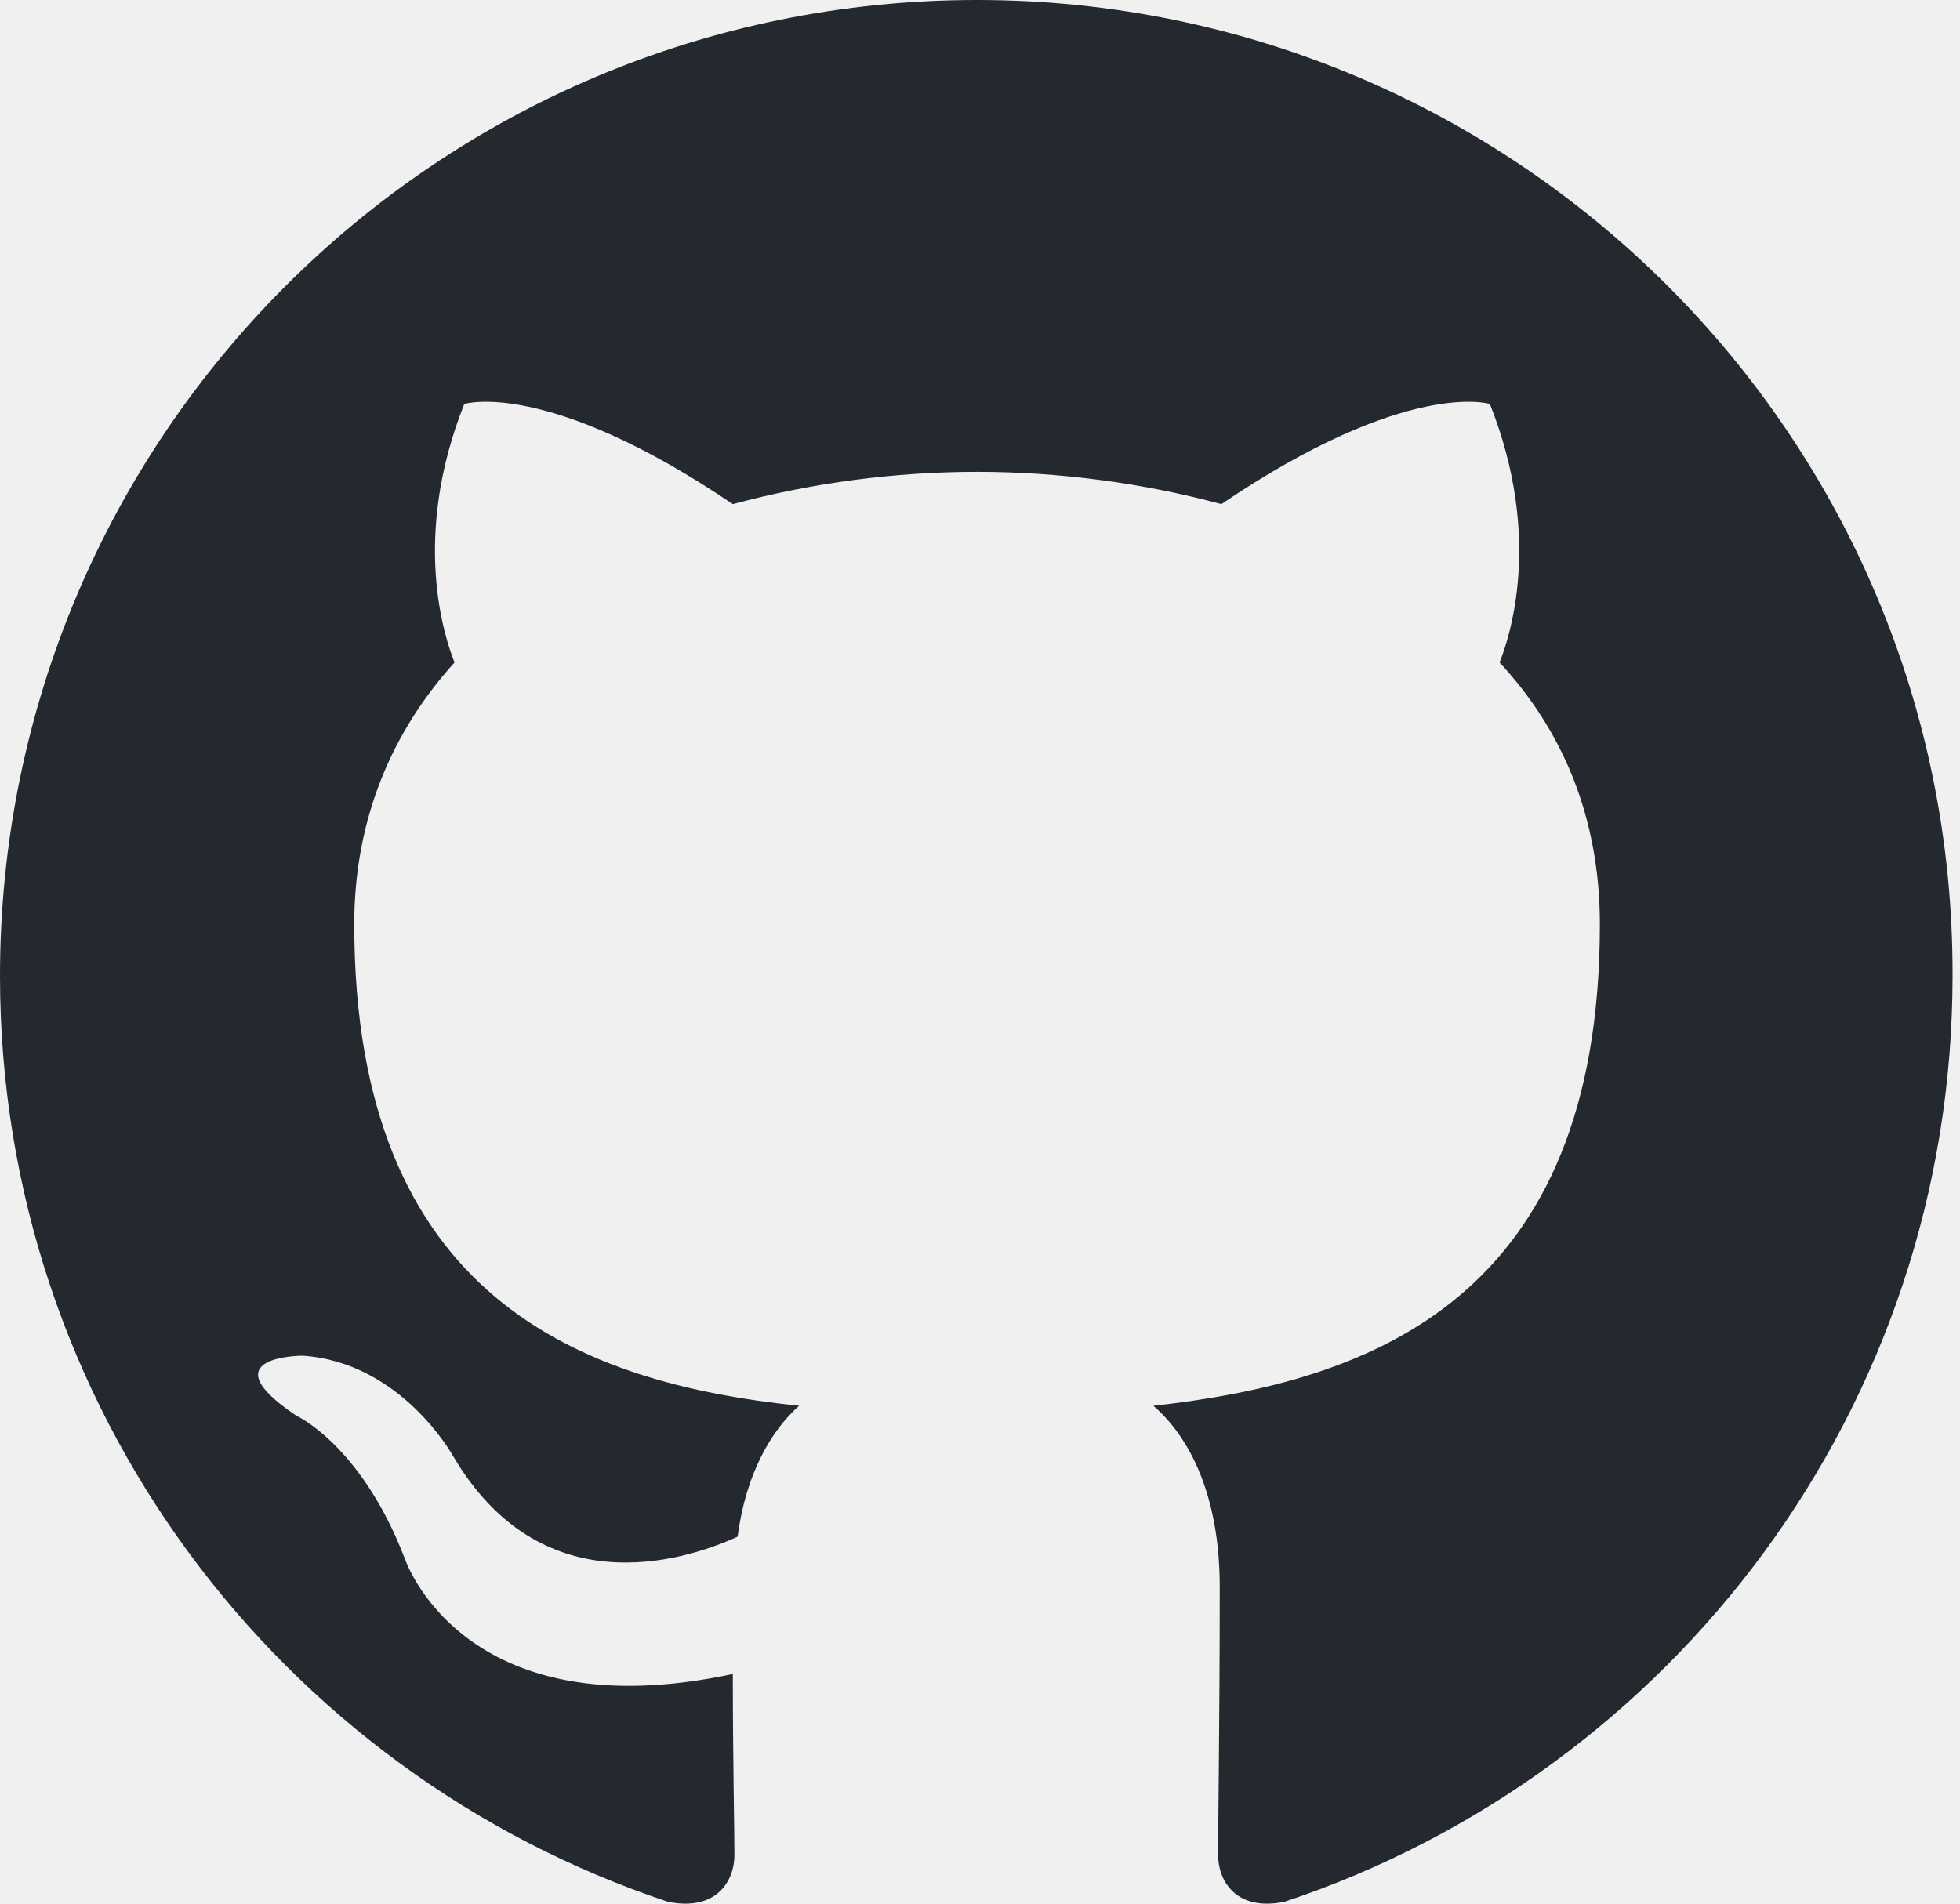
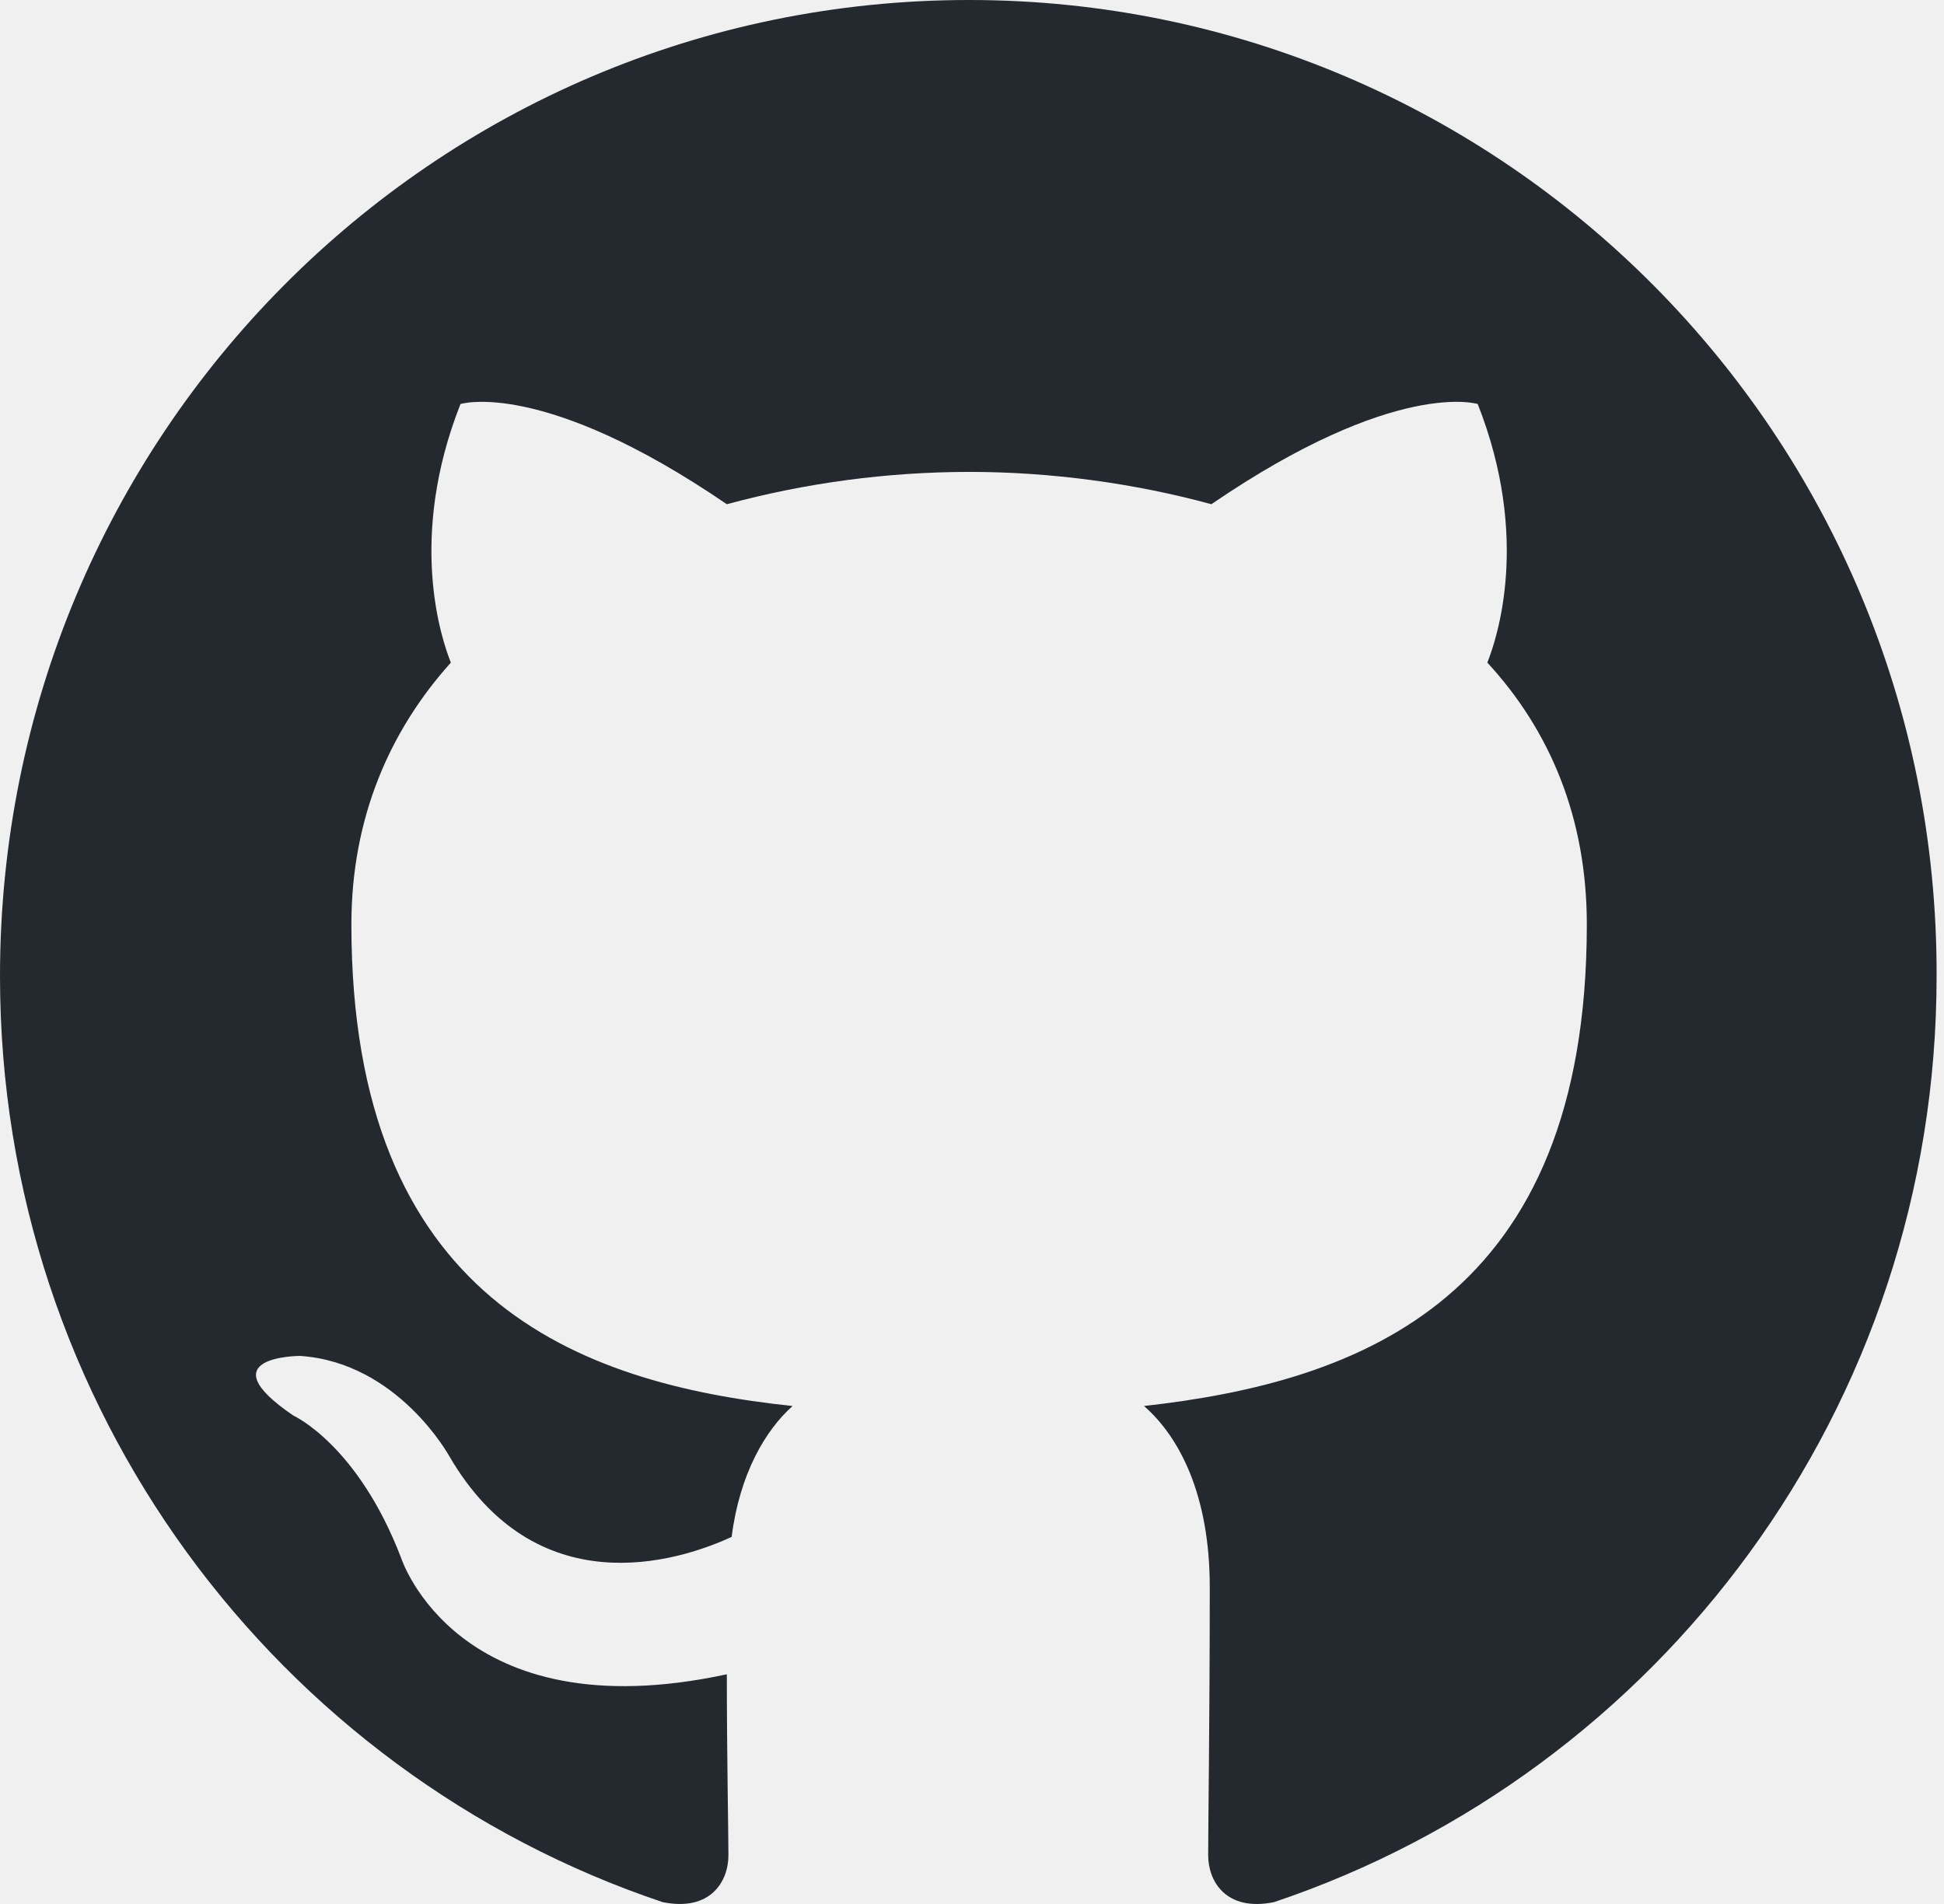
- <svg xmlns="http://www.w3.org/2000/svg" width="35" height="34" viewBox="0 0 35 34" fill="none">
-   <g clip-path="url(#clip0_2955_119)">
-     <path fill-rule="evenodd" clip-rule="evenodd" d="M17.448 0C7.8 0 0 7.792 0 17.431C0 25.136 4.997 31.659 11.93 33.967C12.797 34.141 13.115 33.592 13.115 33.13C13.115 32.726 13.086 31.341 13.086 29.898C8.232 30.937 7.222 27.82 7.222 27.82C6.442 25.8 5.286 25.281 5.286 25.281C3.697 24.213 5.402 24.213 5.402 24.213C7.164 24.328 8.089 26.002 8.089 26.002C9.648 28.657 12.161 27.907 13.172 27.445C13.317 26.32 13.779 25.54 14.27 25.108C10.399 24.703 6.326 23.203 6.326 16.507C6.326 14.603 7.019 13.044 8.117 11.832C7.944 11.4 7.337 9.61 8.291 7.215C8.291 7.215 9.764 6.753 13.086 9.004C14.508 8.622 15.975 8.428 17.448 8.427C18.921 8.427 20.423 8.629 21.81 9.004C25.132 6.753 26.605 7.215 26.605 7.215C27.559 9.61 26.951 11.4 26.778 11.832C27.905 13.044 28.569 14.603 28.569 16.507C28.569 23.203 24.496 24.674 20.596 25.108C21.232 25.656 21.781 26.695 21.781 28.34C21.781 30.677 21.752 32.553 21.752 33.13C21.752 33.592 22.07 34.141 22.936 33.967C29.869 31.658 34.867 25.136 34.867 17.431C34.895 7.792 27.067 0 17.448 0Z" fill="#24292F" />
-   </g>
-   <defs>
-     <clipPath id="clip0_2955_119">
-       <rect width="35" height="34" fill="white" />
-     </clipPath>
-   </defs>
+ <svg xmlns="http://www.w3.org/2000/svg" width="98" height="96">
+   <path fill-rule="evenodd" clip-rule="evenodd" d="M48.854 0C21.839 0 0 22 0 49.217c0 21.756 13.993 40.172 33.405 46.69 2.427.49 3.316-1.059 3.316-2.362 0-1.141-.08-5.052-.08-9.127-13.59 2.934-16.42-5.867-16.42-5.867-2.184-5.704-5.42-7.17-5.42-7.17-4.448-3.015.324-3.015.324-3.015 4.934.326 7.523 5.052 7.523 5.052 4.367 7.496 11.404 5.378 14.235 4.074.404-3.178 1.699-5.378 3.074-6.6-10.839-1.141-22.243-5.378-22.243-24.283 0-5.378 1.94-9.778 5.014-13.2-.485-1.222-2.184-6.275.486-13.038 0 0 4.125-1.304 13.426 5.052a46.97 46.97 0 0 1 12.214-1.63c4.125 0 8.33.571 12.213 1.63 9.302-6.356 13.427-5.052 13.427-5.052 2.67 6.763.97 11.816.485 13.038 3.155 3.422 5.015 7.822 5.015 13.2 0 18.905-11.404 23.06-22.324 24.283 1.78 1.548 3.316 4.481 3.316 9.126 0 6.6-.08 11.897-.08 13.526 0 1.304.89 2.853 3.316 2.364 19.412-6.52 33.405-24.935 33.405-46.691C97.707 22 75.788 0 48.854 0z" fill="#24292f" />
</svg>
